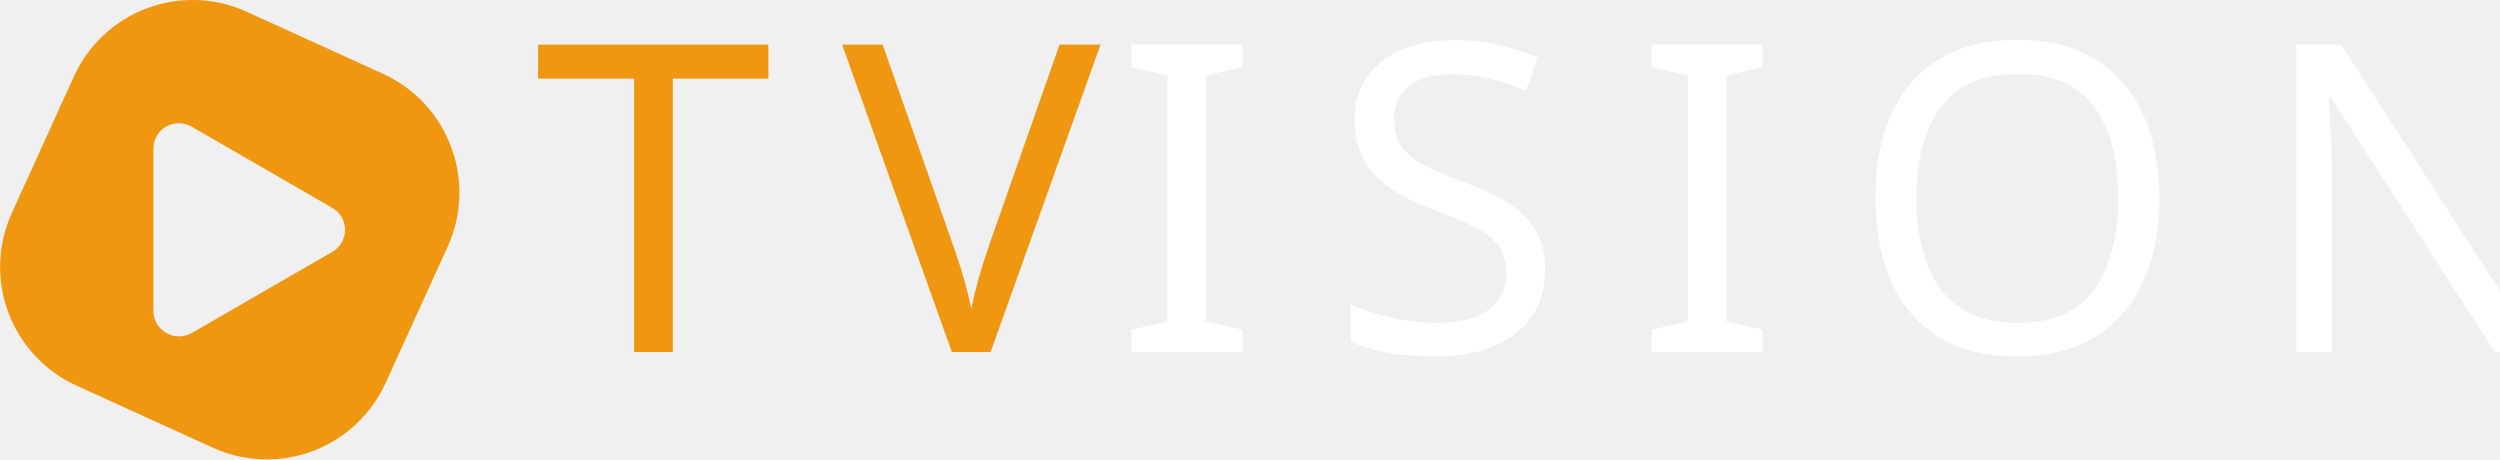
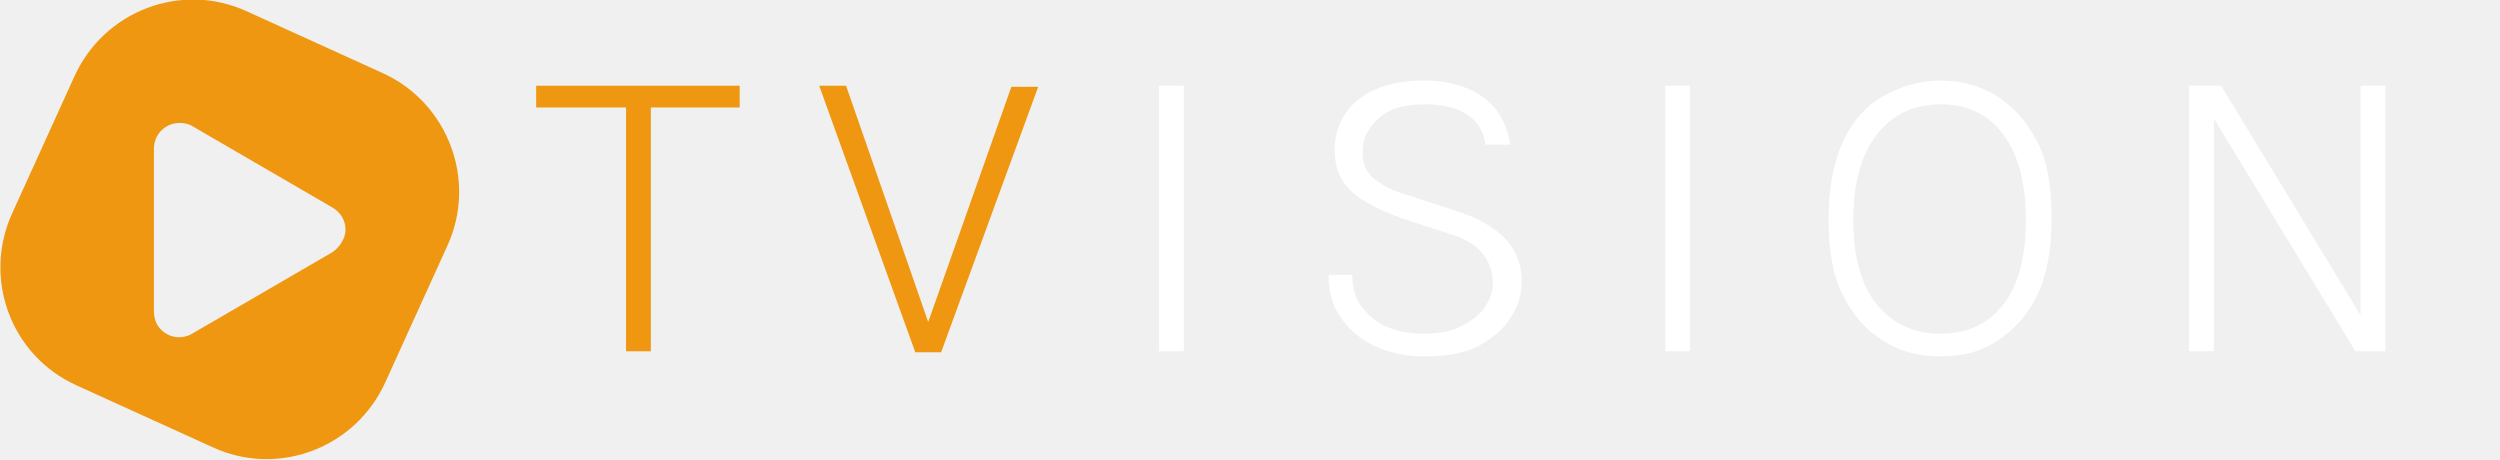
- <svg xmlns="http://www.w3.org/2000/svg" id="Capa_1" data-name="Capa 1" viewBox="0 0 241.99 44.48">
-   <defs>
-     <style>.cls-1{font-size:41.69px;font-family:Karla-Light, Karla;font-weight:300;letter-spacing:0.16em;}.cls-1,.cls-3{fill:#f09711;}.cls-2{fill:#fff;}</style>
-   </defs>
-   <text class="cls-1" transform="translate(51.66 34.08)">TV<tspan class="cls-2" x="56.17" y="0">ISION</tspan>
-   </text>
-   <path class="cls-3" d="M37.07,7.14l-13.18-6A12.62,12.62,0,0,0,7.15,7.41l-6,13.2A12.61,12.61,0,0,0,7.41,37.33l13.18,6a12.63,12.63,0,0,0,16.74-6.27l6-13.18A12.64,12.64,0,0,0,37.07,7.14ZM32.16,24.38,18.55,32.24a2.48,2.48,0,0,1-3.7-2.12V14.38a2.46,2.46,0,0,1,3.7-2.12l13.61,7.86A2.45,2.45,0,0,1,32.16,24.38Z" />
+ <svg xmlns="http://www.w3.org/2000/svg" version="1.1" id="Capa_1" x="0px" y="0px" viewBox="0 0 242 44.5" style="enable-background:new 0 0 242 44.5;" xml:space="preserve">
+   <style type="text/css">
+ 	.st0{enable-background:new    ;}
+ 	.st1{fill:#F09711;}
+ 	.st2{fill:#FFFFFF;}
+ </style>
+   <g class="st0">
+     <path class="st1" d="M51.9,10.4V8.3h19.7v2.1h-9.2L63,9.8v24.2h-2.4V9.8l0.5,0.6H51.9z" />
+     <path class="st1" d="M89.7,31.6l8.2-23.2h2.6l-9.4,25.7h-2.5L79.3,8.3h2.6L90,31.6H89.7z" />
+   </g>
+   <g class="st0">
+     <path class="st2" d="M112.2,34.1V8.3h2.4v25.7H112.2z" />
+     <path class="st2" d="M137.9,34.5c-1.7,0-3.2-0.3-4.6-0.9c-1.4-0.6-2.5-1.5-3.4-2.7s-1.3-2.6-1.3-4.3h2.3c0,1.3,0.3,2.4,1,3.2   c0.6,0.8,1.5,1.5,2.5,1.9c1,0.4,2.2,0.6,3.4,0.6c1.4,0,2.6-0.2,3.6-0.7c1-0.5,1.8-1.1,2.3-1.8c0.5-0.8,0.8-1.5,0.8-2.4   c0-1.2-0.4-2.2-1.1-3s-1.8-1.4-3.2-1.8l-4.3-1.4c-2.2-0.8-3.9-1.6-5-2.6c-1.1-1-1.7-2.3-1.7-4.1c0-1.9,0.7-3.5,2.2-4.8   c1.5-1.2,3.6-1.9,6.4-1.9c2.5,0,4.4,0.6,5.9,1.7c1.4,1.1,2.2,2.6,2.5,4.5h-2.4c-0.2-1.3-0.8-2.3-1.8-2.9c-1-0.7-2.4-1-4.1-1   c-1.9,0-3.4,0.4-4.4,1.3s-1.6,1.9-1.6,3.3c0,1.1,0.3,1.9,1,2.5s1.7,1.2,3.1,1.6l5.2,1.7c1.8,0.6,3.3,1.4,4.4,2.5   c1.1,1.1,1.7,2.5,1.7,4.3c0,1.3-0.4,2.4-1.1,3.5s-1.8,2-3.1,2.7S139.9,34.5,137.9,34.5z" />
+     <path class="st2" d="M161.2,34.1V8.3h2.4v25.7H161.2z" />
+     <path class="st2" d="M187.8,34.5c-2.1,0-3.9-0.5-5.5-1.5c-1.6-1-2.9-2.4-3.9-4.4s-1.4-4.4-1.4-7.4c0-3,0.5-5.5,1.4-7.5   s2.3-3.5,3.9-4.4s3.5-1.5,5.5-1.5c2,0,3.9,0.5,5.5,1.5c1.6,1,2.9,2.5,3.9,4.4s1.4,4.5,1.4,7.5c0,3-0.5,5.5-1.4,7.4   c-1,2-2.3,3.4-3.9,4.4C191.7,34.1,189.8,34.5,187.8,34.5z M187.8,32.3c2.6,0,4.6-0.9,6.1-2.8c1.5-1.9,2.2-4.6,2.2-8.2   c0-3.6-0.7-6.3-2.2-8.3s-3.5-2.9-6.1-2.9c-2.6,0-4.6,1-6.1,2.9s-2.3,4.7-2.3,8.3c0,3.6,0.8,6.4,2.3,8.2   C183.2,31.3,185.2,32.3,187.8,32.3z" />
+     <path class="st2" d="M211.9,8.3h3.1L228.8,31h-0.3V8.3h2.4v25.7H228l-14.1-23.2h0.4v23.2h-2.4V8.3z" />
+   </g>
+   <path class="st1" d="M37.1,7.1l-13.2-6C17.6-1.8,10.1,1,7.2,7.4c0,0,0,0,0,0l-6,13.2C-1.7,26.9,1,34.4,7.4,37.3c0,0,0,0,0,0l13.2,6  c6.3,2.9,13.8,0.1,16.7-6.3c0,0,0,0,0,0l6-13.2C46.2,17.5,43.4,10,37.1,7.1z M32.2,24.4l-13.6,7.9c-1.2,0.7-2.7,0.3-3.4-0.9  c-0.2-0.4-0.3-0.8-0.3-1.2V14.4c0-1.4,1.1-2.5,2.5-2.5c0.4,0,0.9,0.1,1.2,0.3l13.6,7.9c1.2,0.7,1.6,2.2,0.9,3.3  C32.9,23.8,32.5,24.2,32.2,24.4z" />
</svg>
